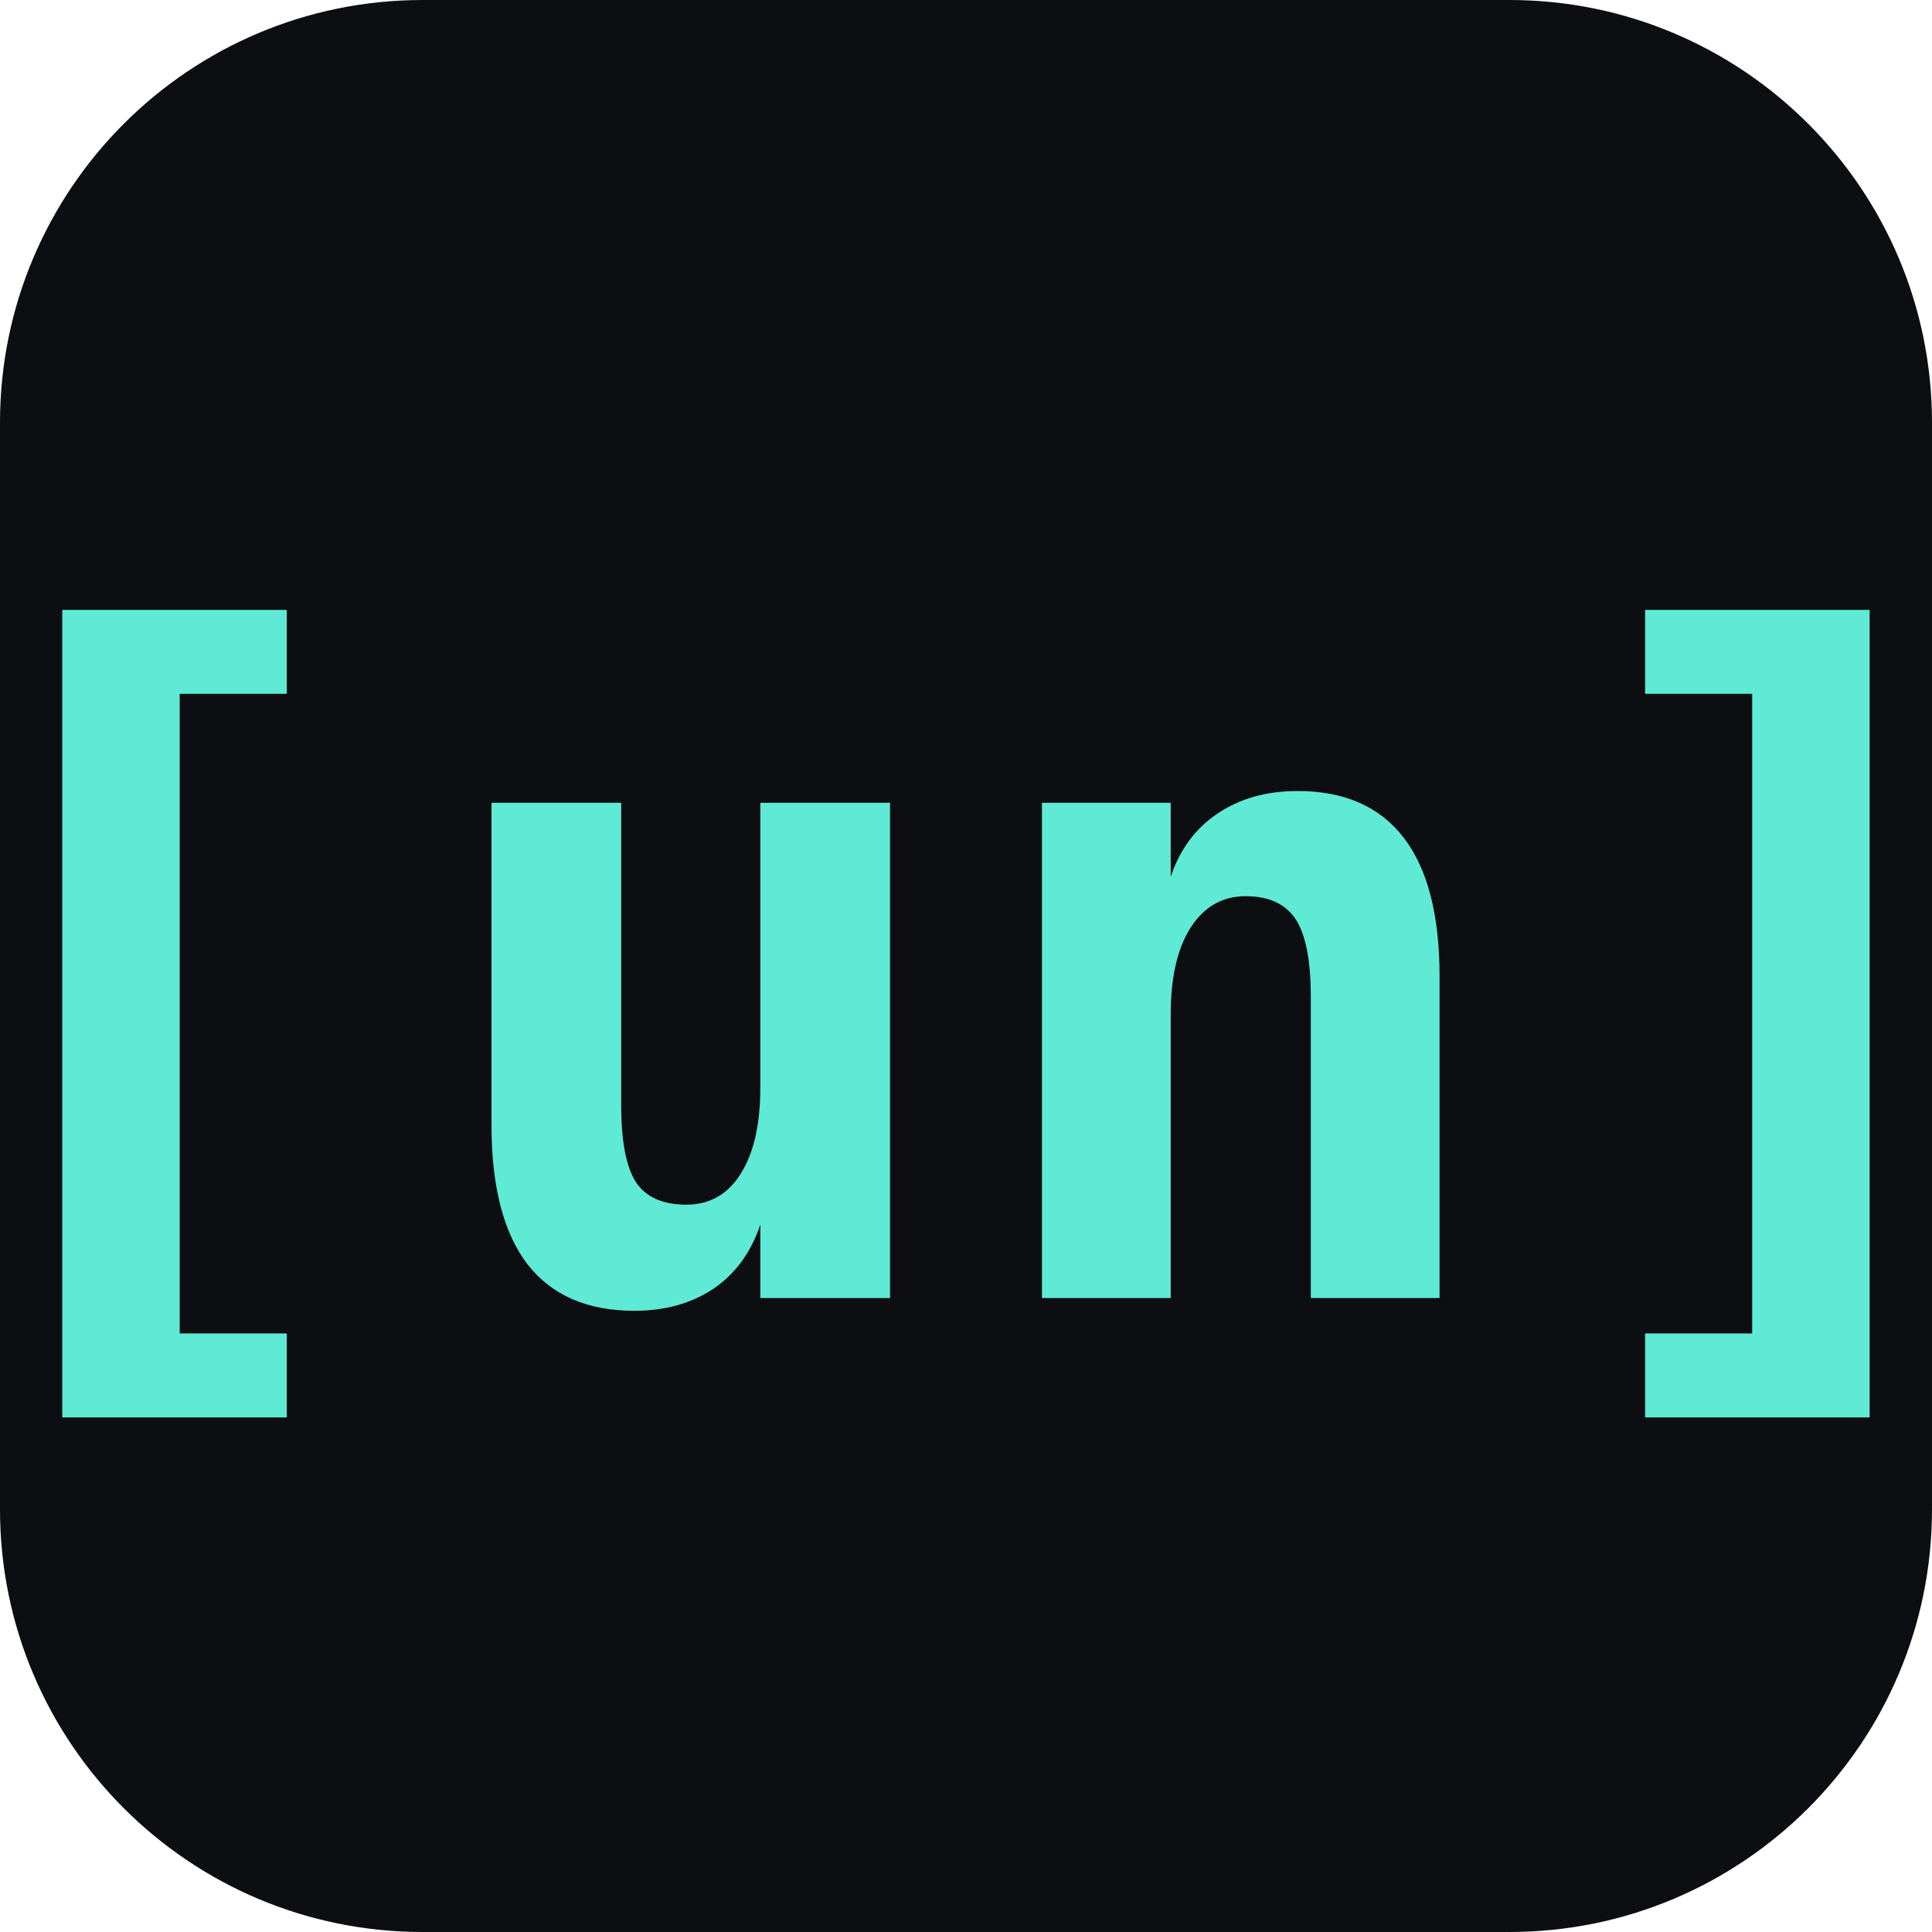
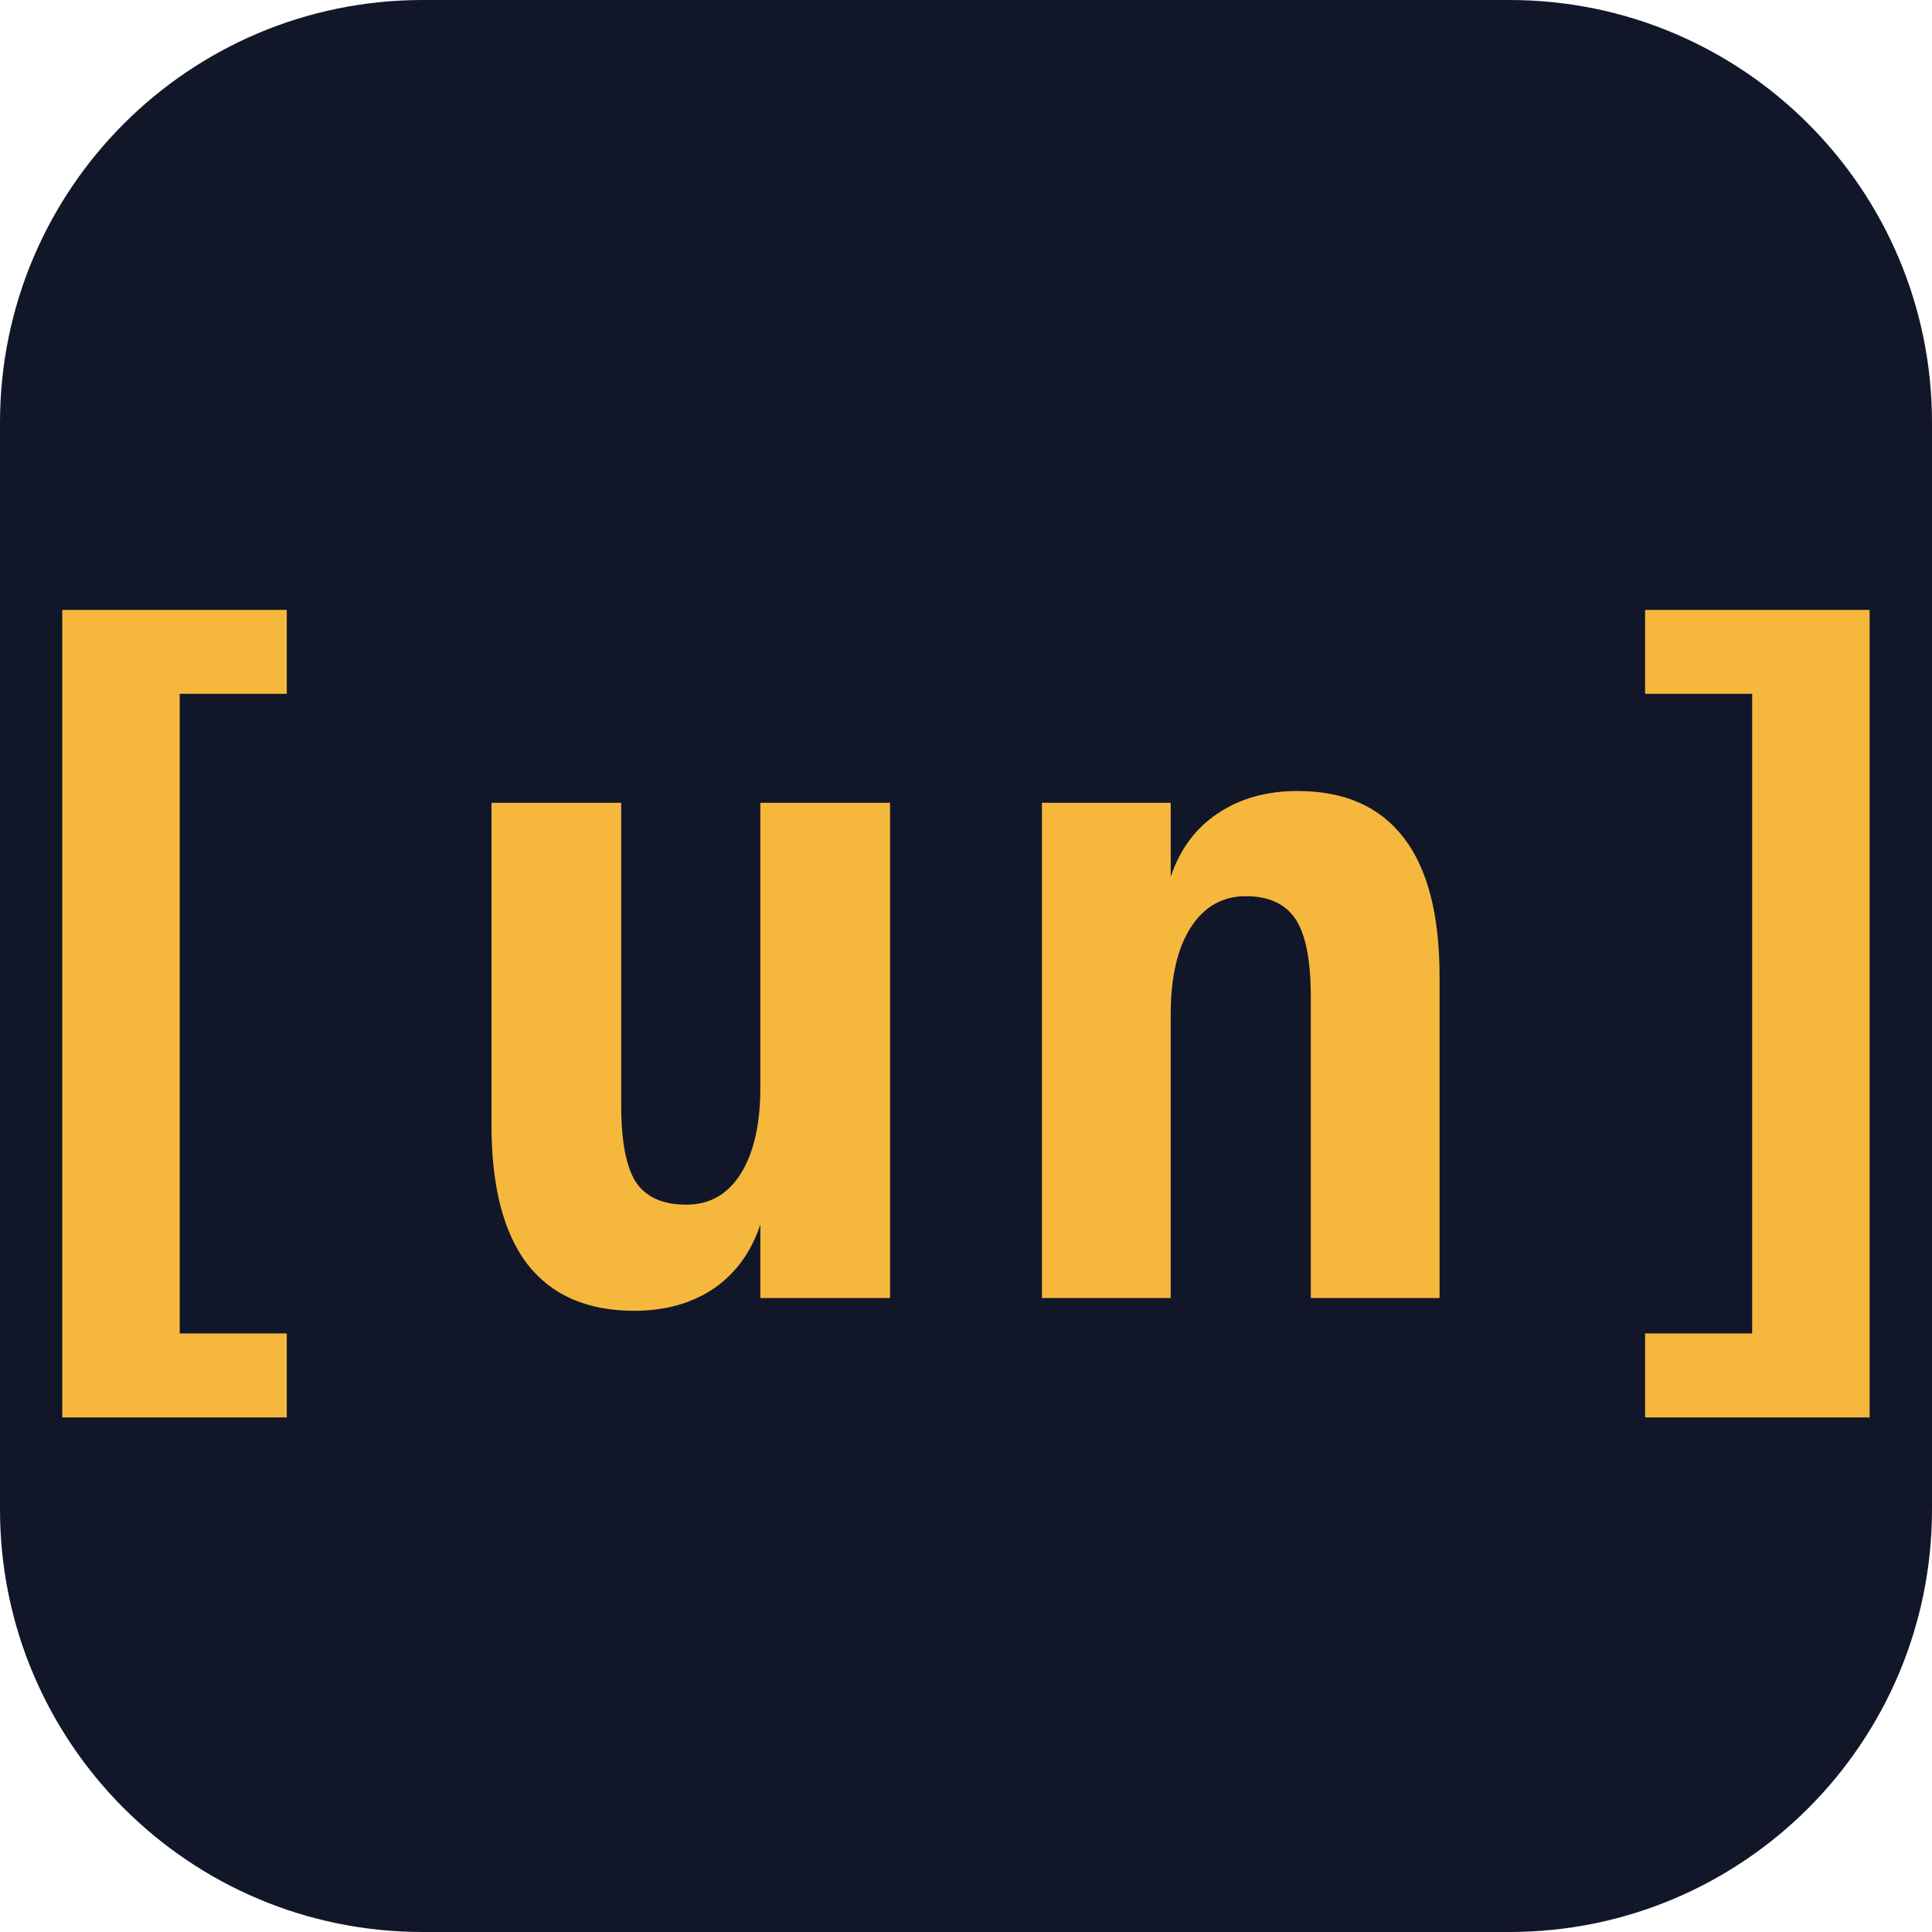
<svg xmlns="http://www.w3.org/2000/svg" viewBox="0 0 64 64">
-   <rect width="64" height="64" rx="14" fill="#0c0e11" />
-   <text x="32" y="43" text-anchor="middle" font-family="ui-monospace,Menlo,monospace" font-size="30" font-weight="700" fill="#5eead4">[un]</text>
+   <rect width="64" height="64" rx="14" fill="#121629" />
+   <text x="32" y="43" text-anchor="middle" font-family="ui-monospace,Menlo,monospace" font-size="30" font-weight="700" fill="#f5b83d">[un]</text>
</svg>
